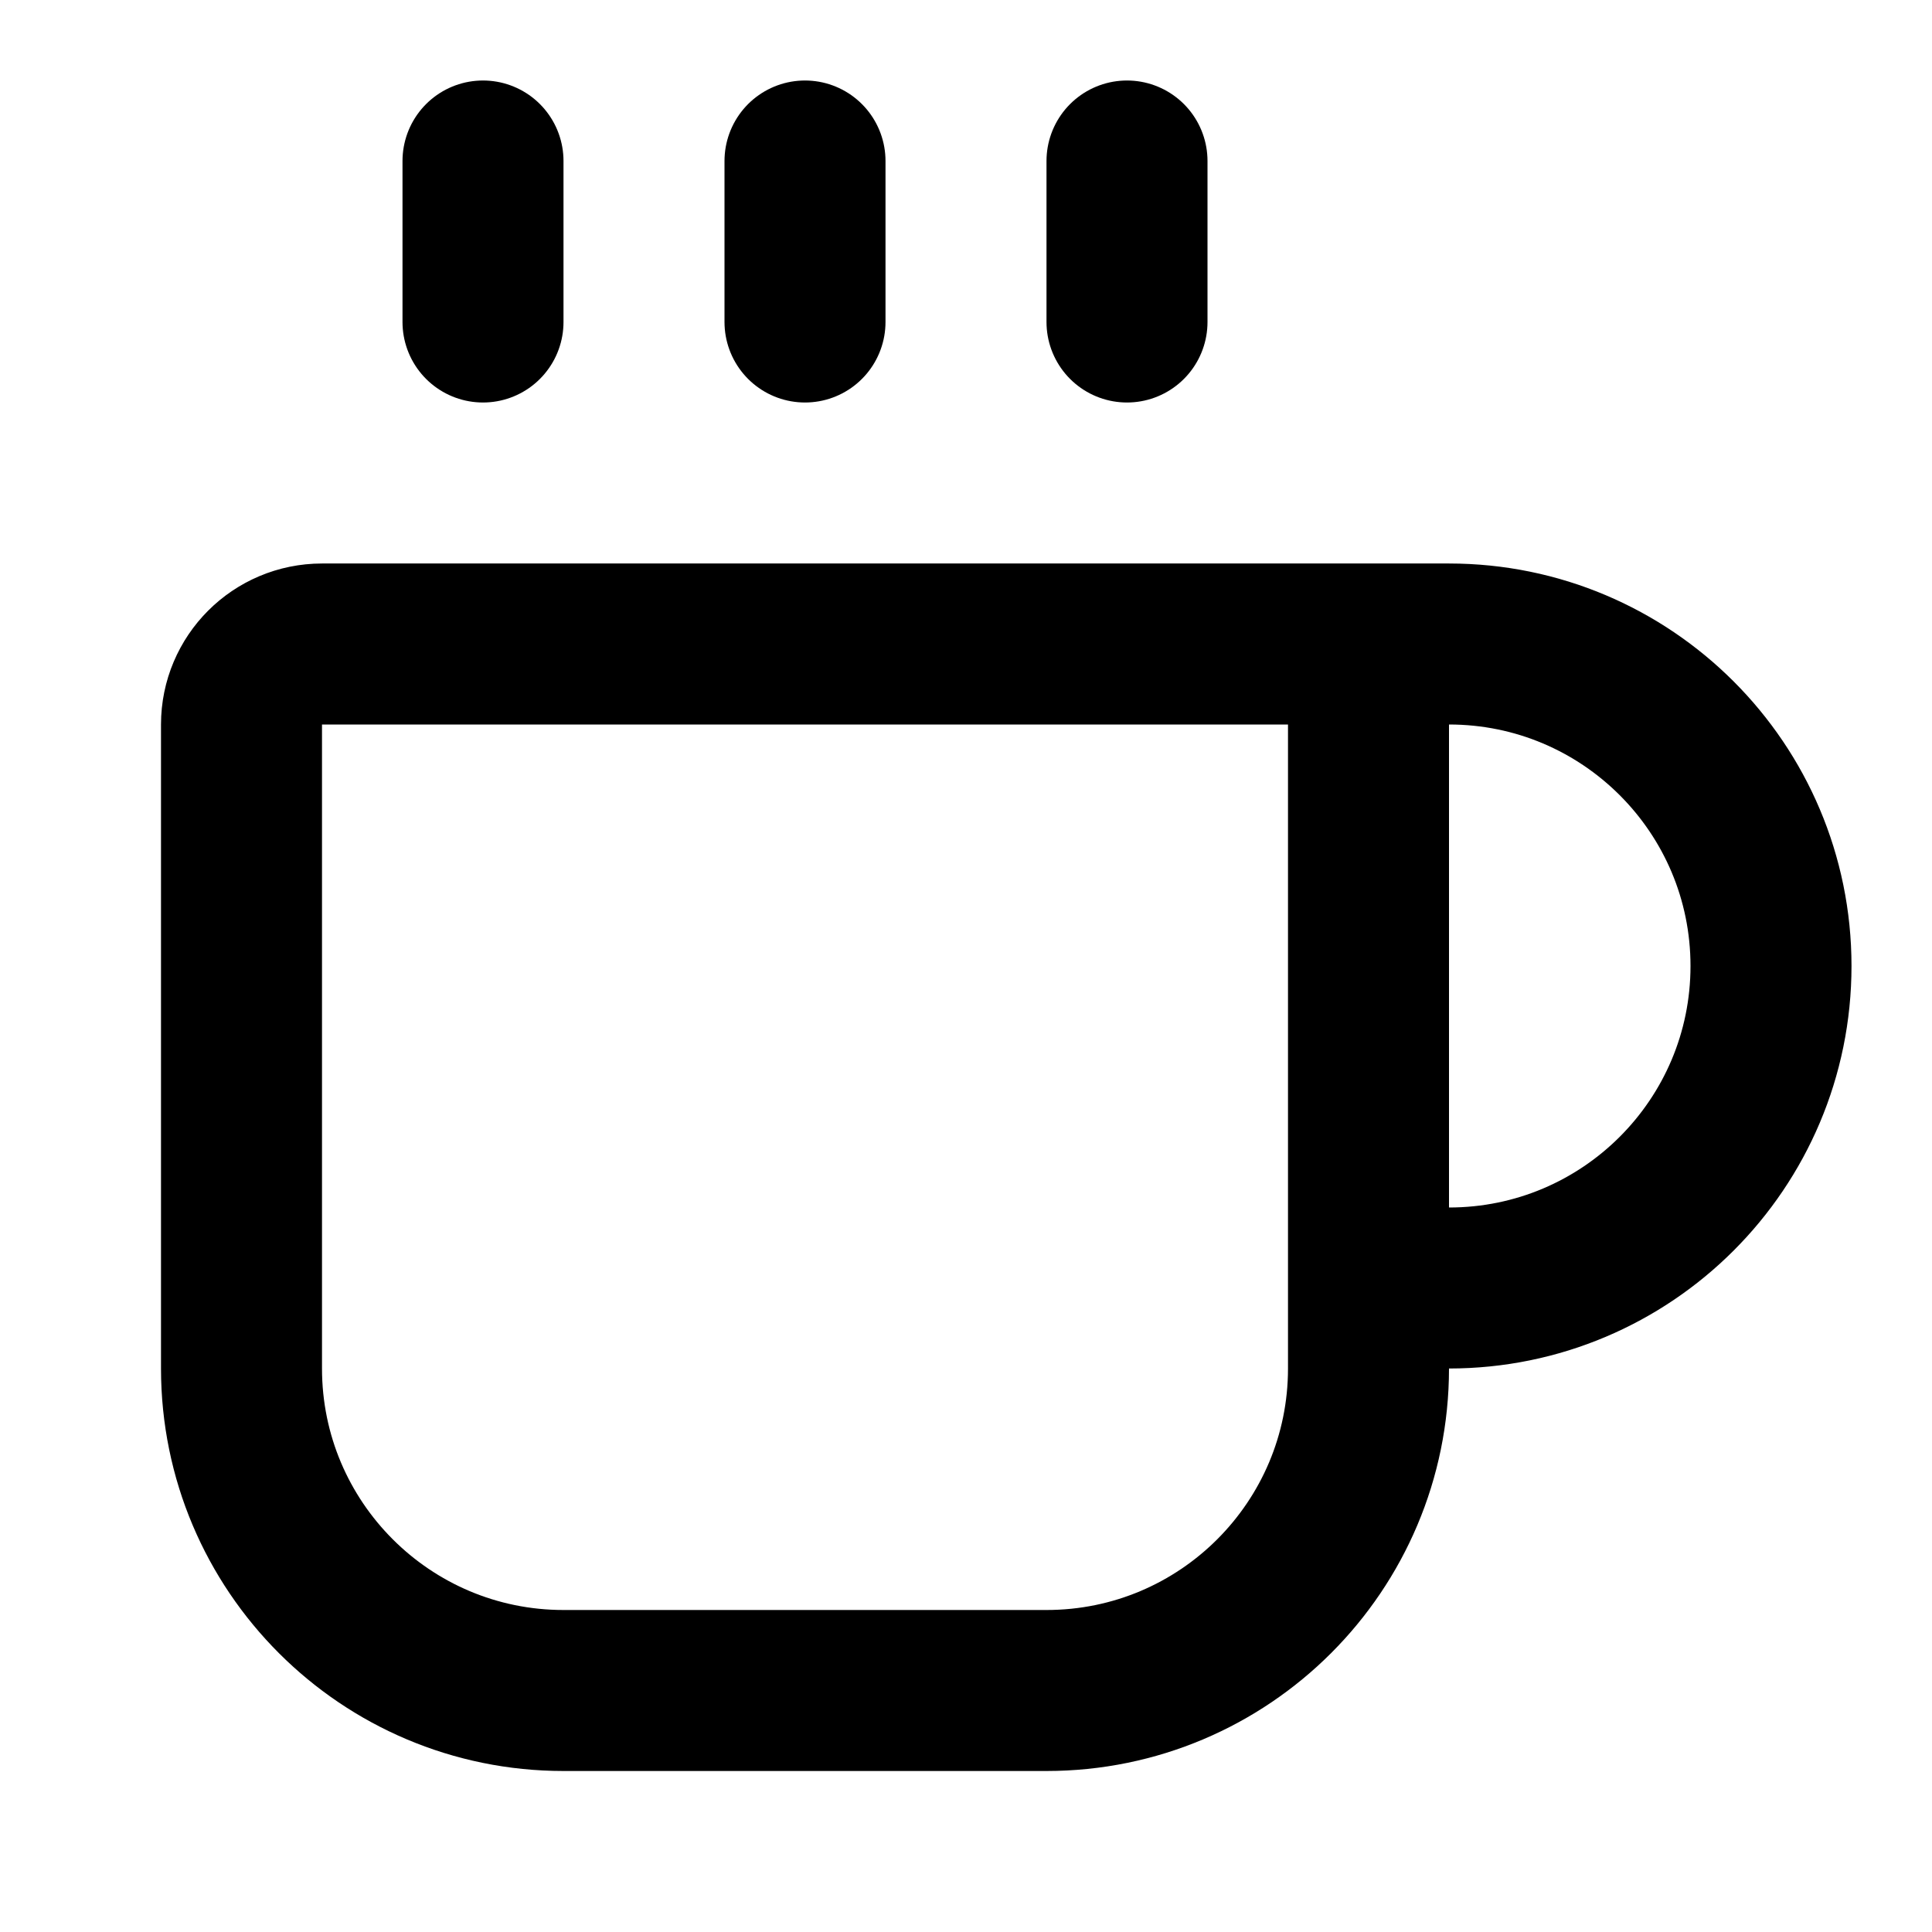
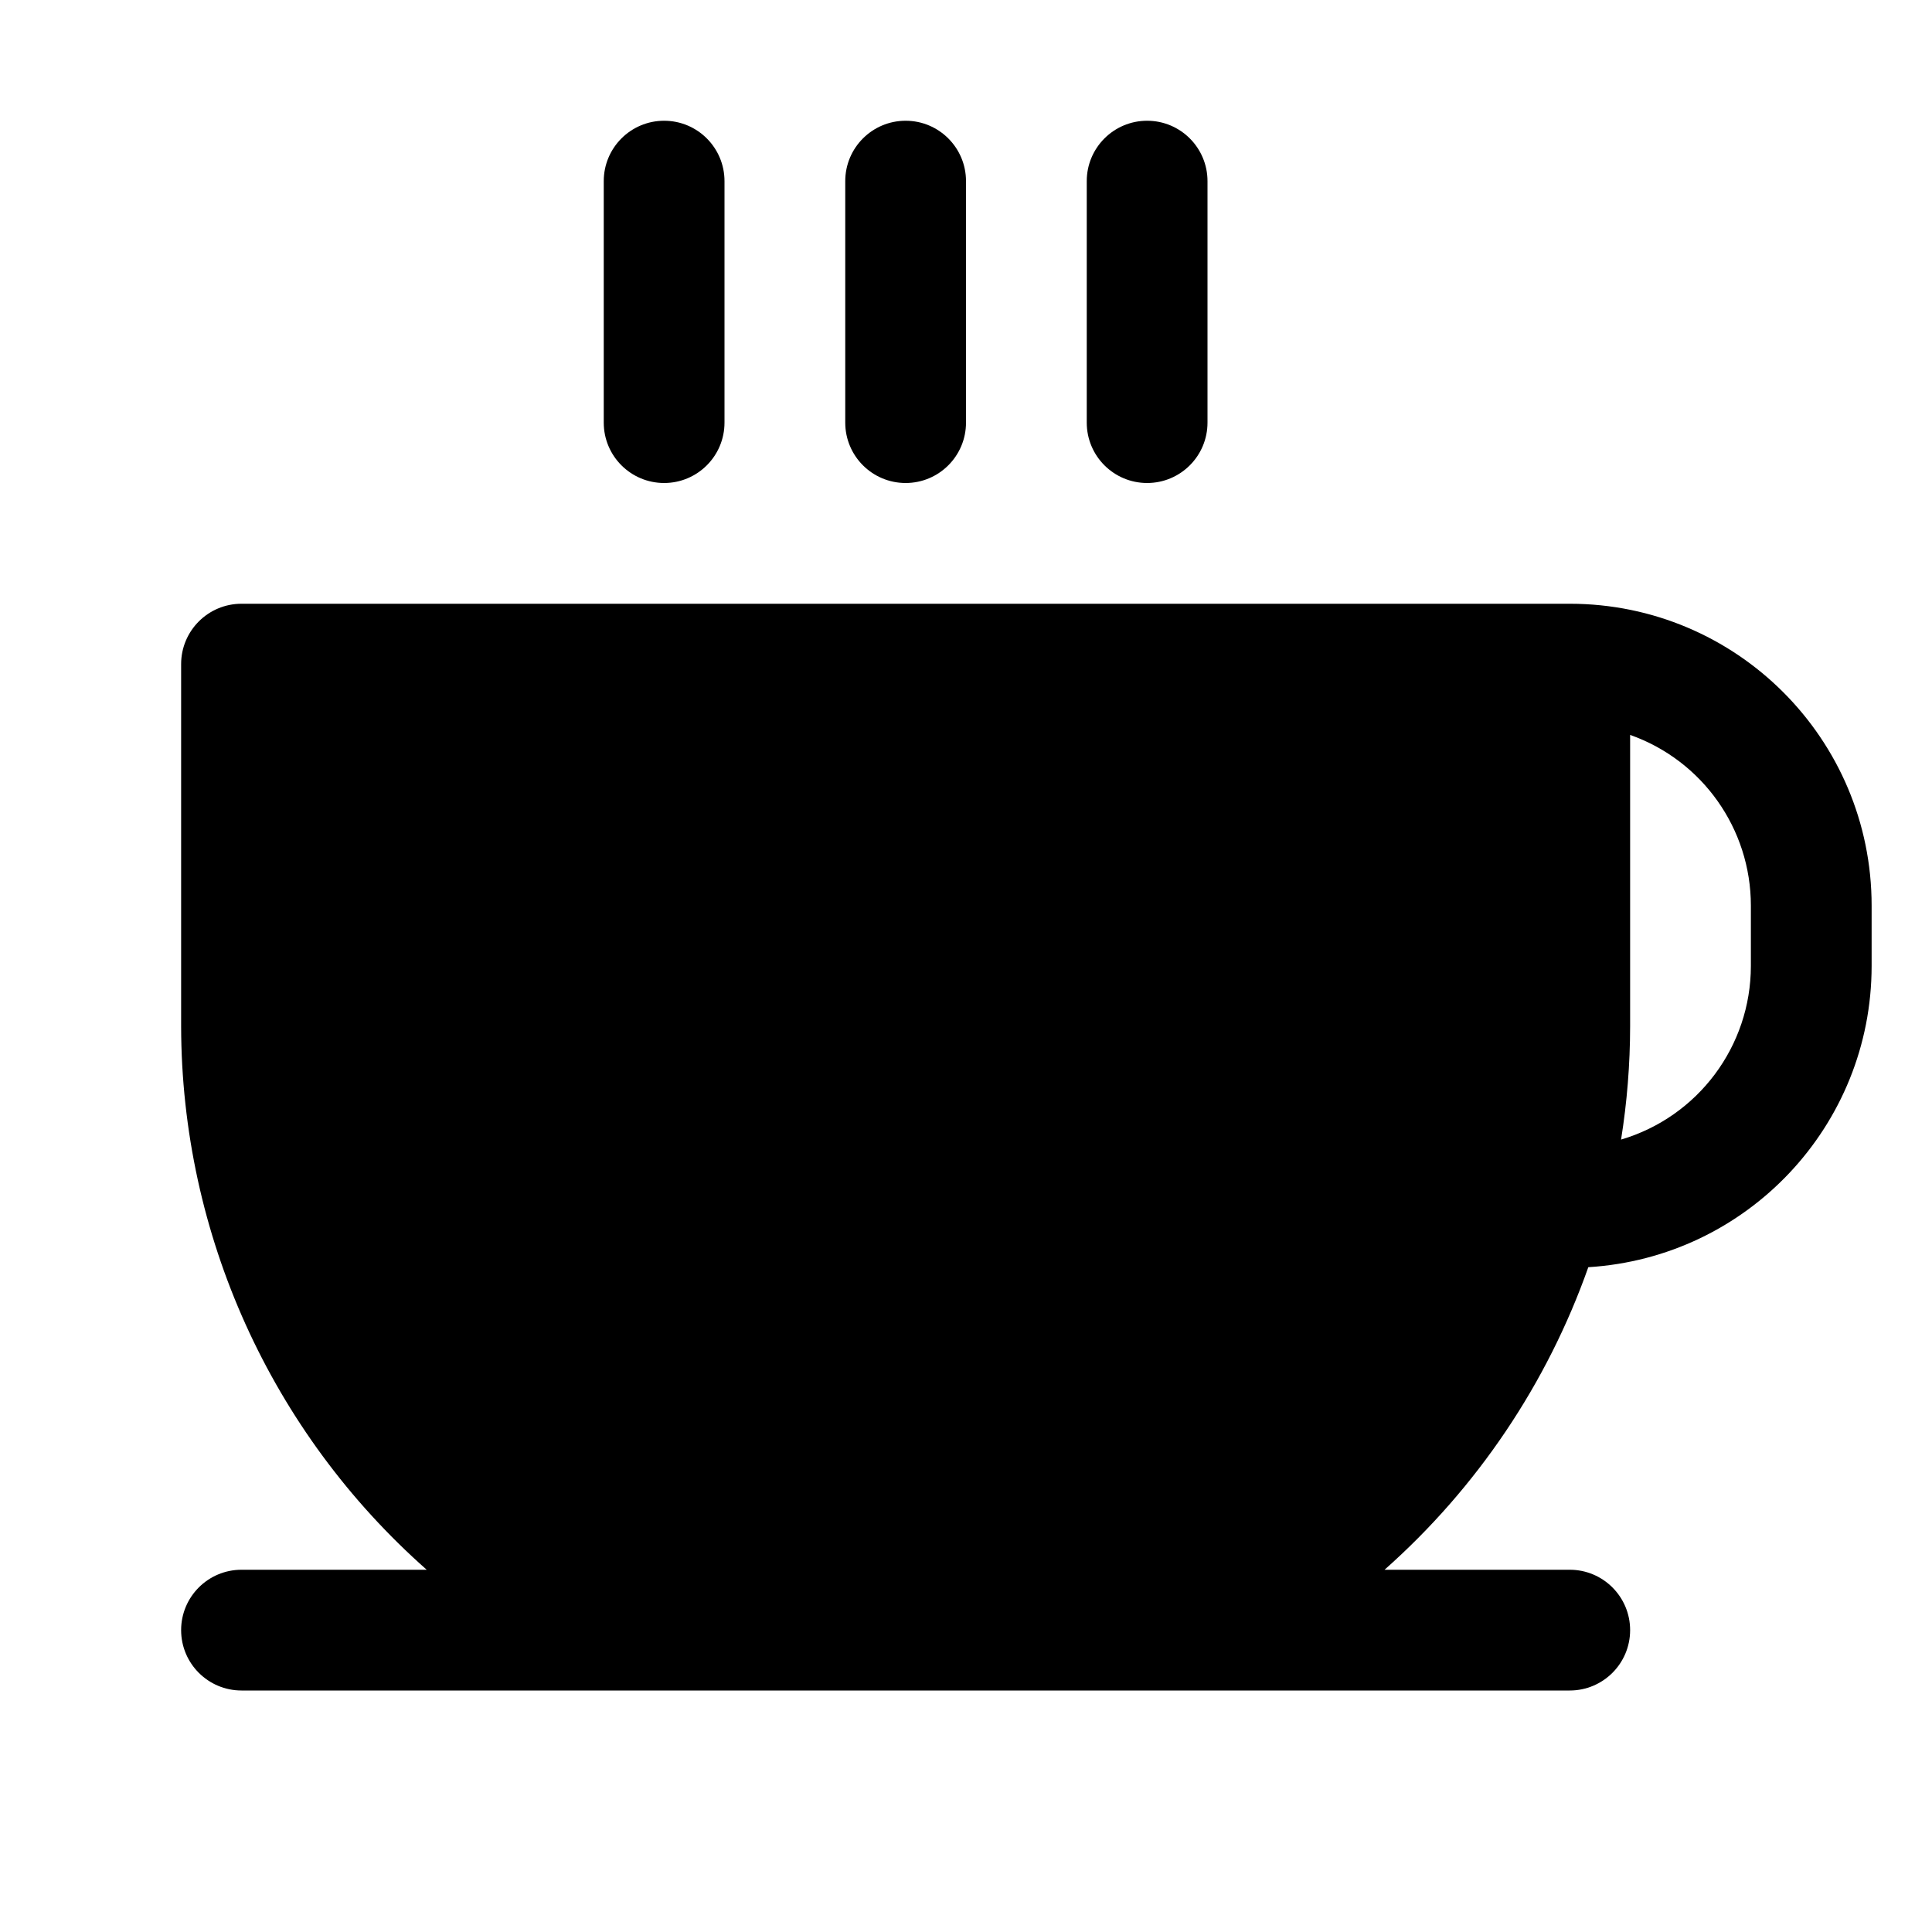
- <svg xmlns="http://www.w3.org/2000/svg" class="lucide lucide-coffee" width="24" height="24" viewBox="0 0 24 24" fill="none" stroke="currentColor" stroke-width="2" stroke-linecap="round" stroke-linejoin="round">
-   <path d="M10 2v2" />
-   <path d="M14 2v2" />
-   <path d="M16 8a1 1 0 0 1 1 1v8a4 4 0 0 1-4 4H7a4 4 0 0 1-4-4V9a1 1 0 0 1 1-1h14a4 4 0 1 1 0 8h-1" />
-   <path d="M6 2v2" />
+ <svg xmlns="http://www.w3.org/2000/svg" viewBox="0 0 256 256" fill="currentColor">
+   <path d="M208,80H32a8,8,0,0,0-8,8v48a96.3,96.3,0,0,0,32.54,72H32a8,8,0,0,0,0,16H208a8,8,0,0,0,0-16H183.46a96.59,96.59,0,0,0,27-40.09A40,40,0,0,0,248,128v-8A40,40,0,0,0,208,80Zm24,48a24,24,0,0,1-17.2,23,95.78,95.78,0,0,0,1.2-15V97.38A24,24,0,0,1,232,120ZM112,56V24a8,8,0,0,1,16,0V56a8,8,0,0,1-16,0Zm32,0V24a8,8,0,0,1,16,0V56a8,8,0,0,1-16,0ZM80,56V24a8,8,0,0,1,16,0V56a8,8,0,0,1-16,0Z" />
</svg>
